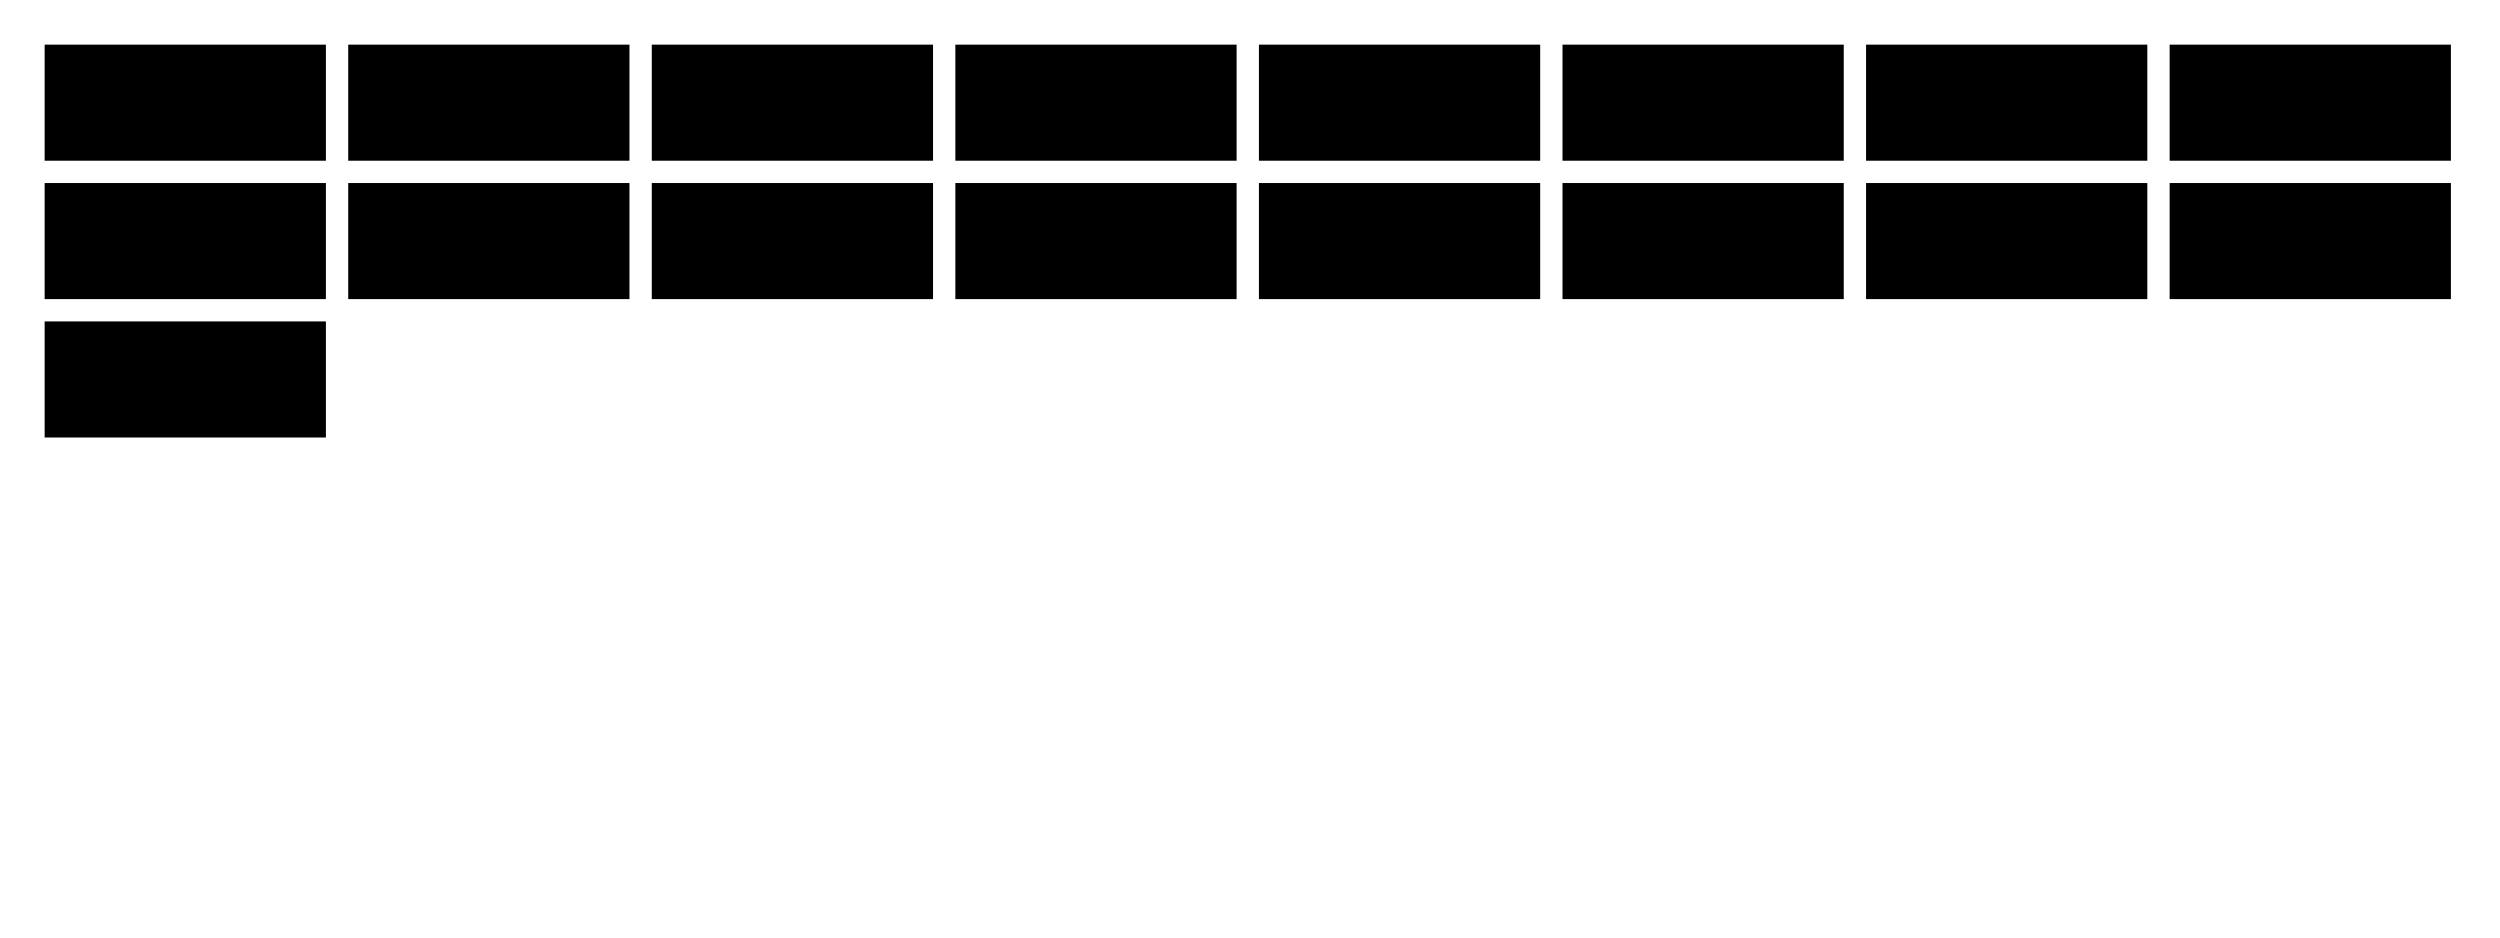
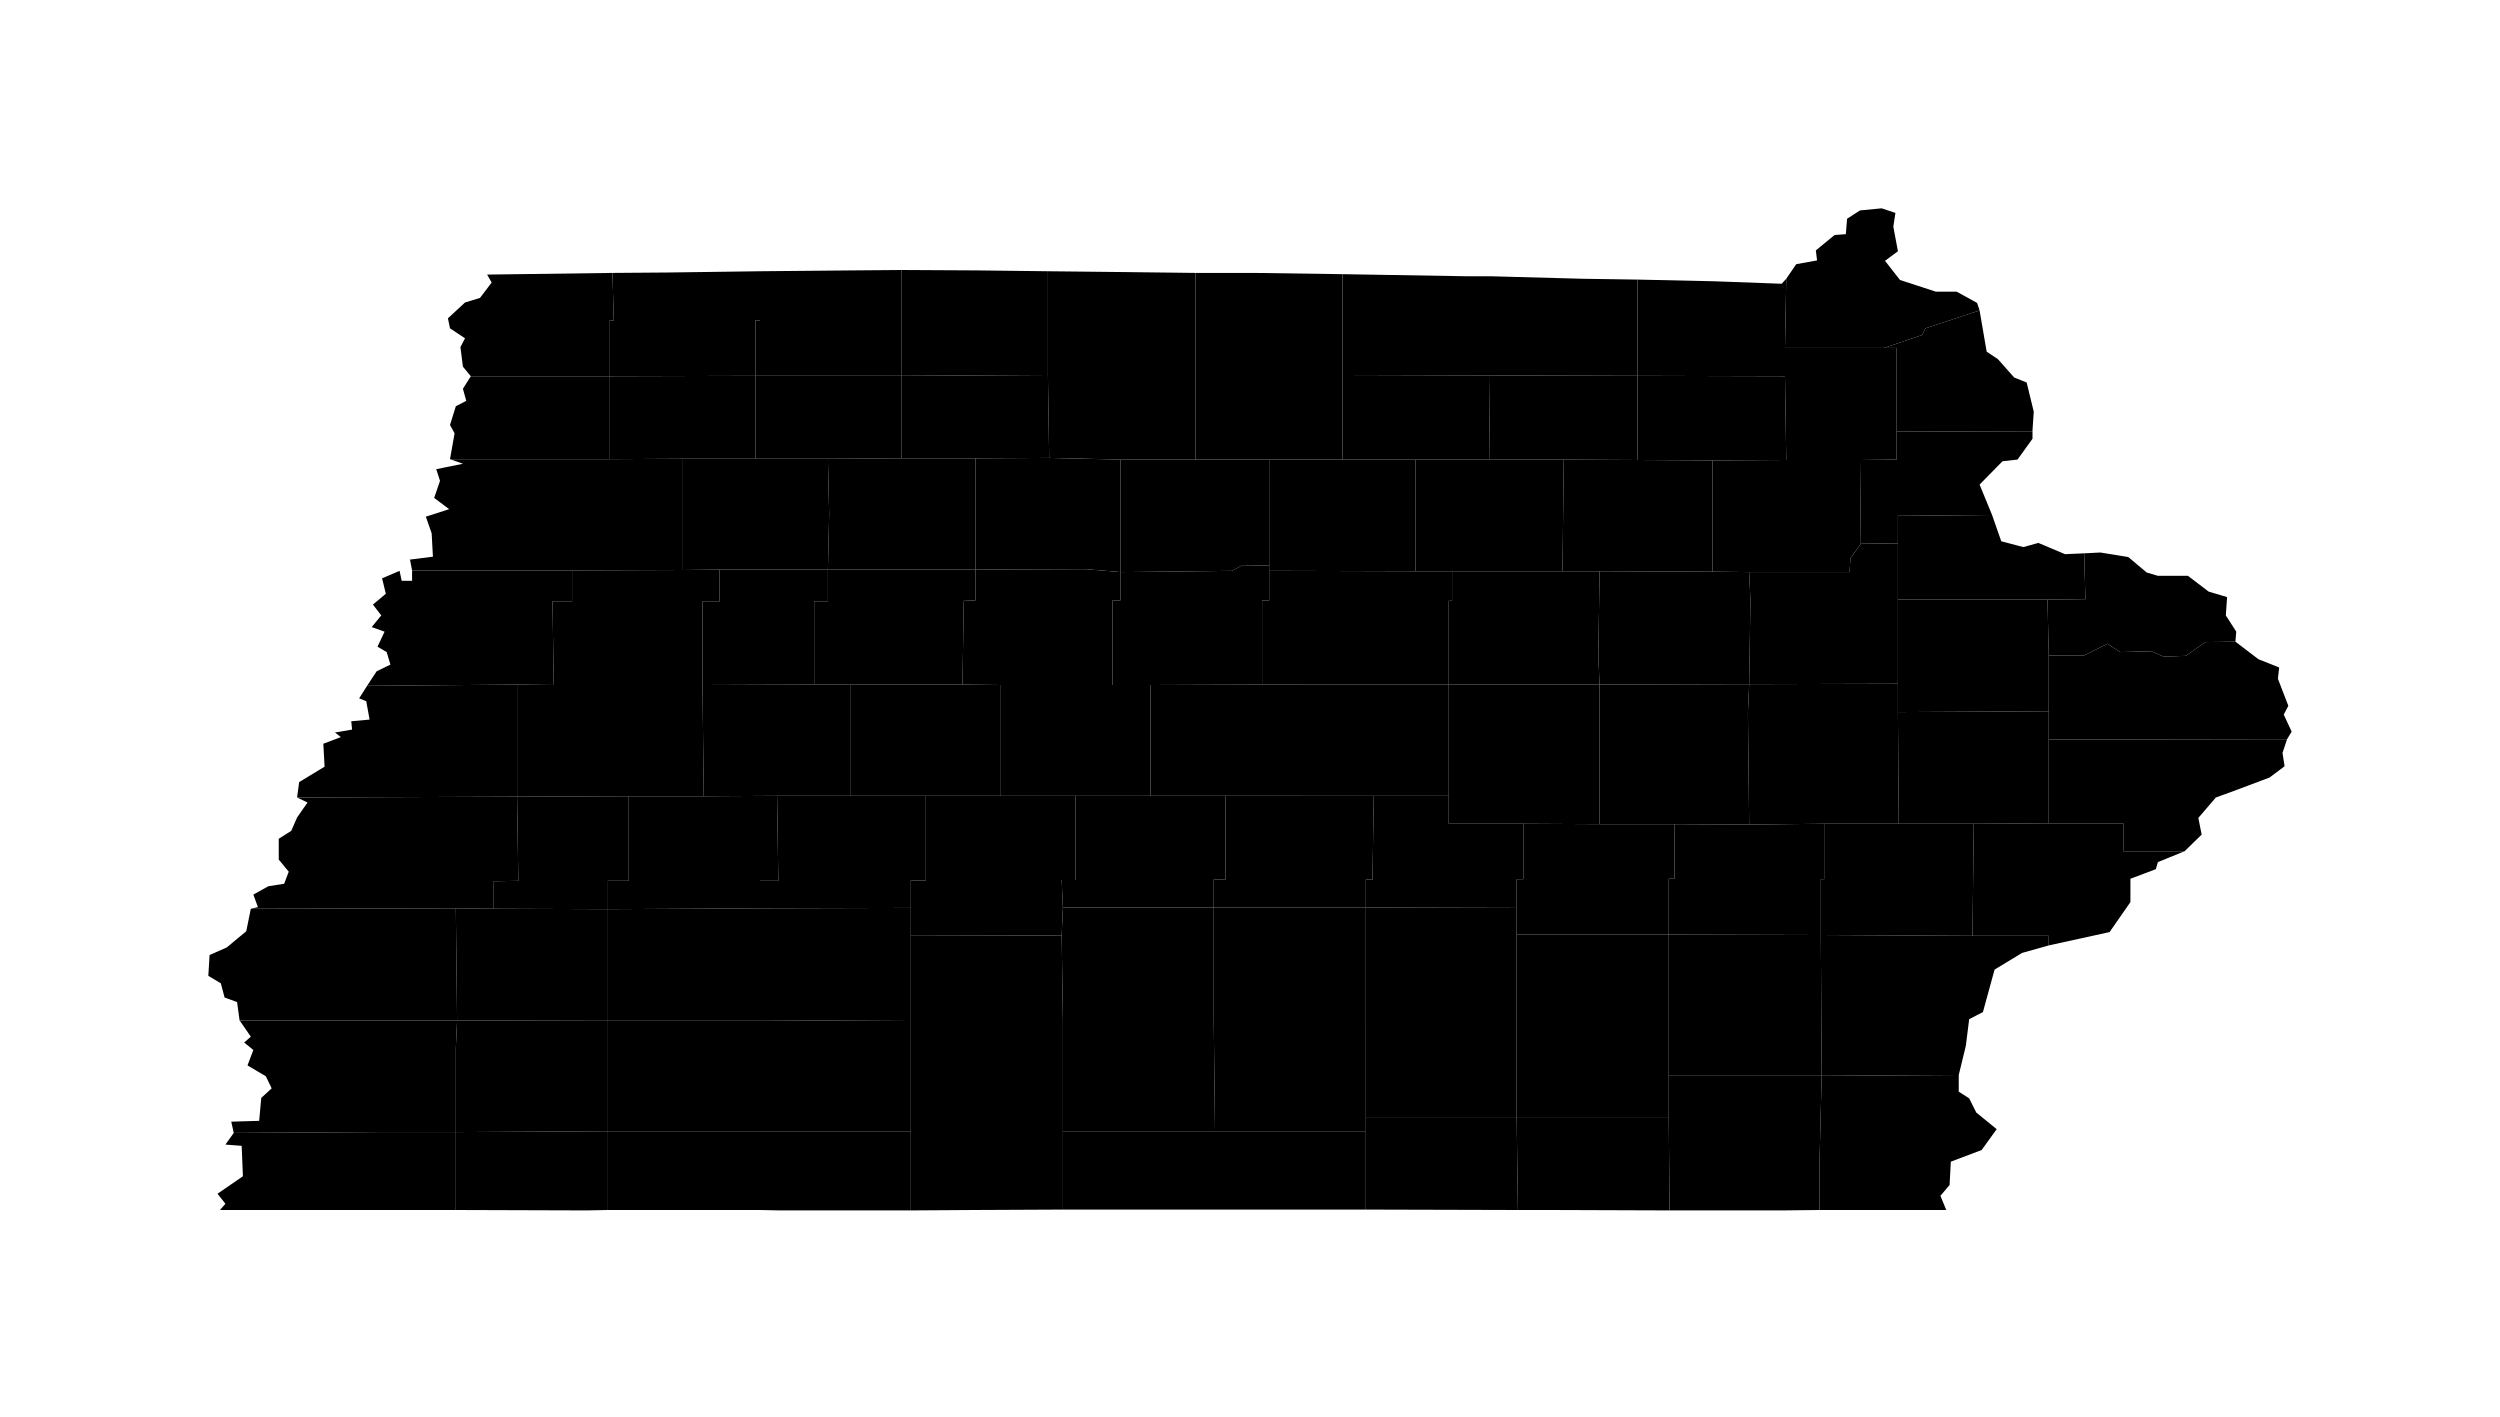
- <svg xmlns="http://www.w3.org/2000/svg" id="wtc-state-map-ia" viewBox="0 0 1120 420" role="img" aria-label="Iowa county map">
+ <svg xmlns="http://www.w3.org/2000/svg" viewBox="0 0 600 340" id="wtc-state-map-IA" role="img" aria-label="ia county map">
  <g class="wtc-counties">
-     <rect id="wtc-county-black-hawk" class="wtc-county" data-county="Black Hawk" x="20" y="20" width="126" height="52" />
-     <rect id="wtc-county-boone" class="wtc-county" data-county="Boone" x="156" y="20" width="126" height="52" />
-     <rect id="wtc-county-buena-vista" class="wtc-county" data-county="Buena Vista" x="292" y="20" width="126" height="52" />
-     <rect id="wtc-county-clinton" class="wtc-county" data-county="Clinton" x="428" y="20" width="126" height="52" />
-     <rect id="wtc-county-dallas" class="wtc-county" data-county="Dallas" x="564" y="20" width="126" height="52" />
-     <rect id="wtc-county-dubuque" class="wtc-county" data-county="Dubuque" x="700" y="20" width="126" height="52" />
-     <rect id="wtc-county-johnson" class="wtc-county" data-county="Johnson" x="836" y="20" width="126" height="52" />
-     <rect id="wtc-county-linn" class="wtc-county" data-county="Linn" x="972" y="20" width="126" height="52" />
-     <rect id="wtc-county-marion" class="wtc-county" data-county="Marion" x="20" y="82" width="126" height="52" />
-     <rect id="wtc-county-marshall" class="wtc-county" data-county="Marshall" x="156" y="82" width="126" height="52" />
-     <rect id="wtc-county-plymouth" class="wtc-county" data-county="Plymouth" x="292" y="82" width="126" height="52" />
-     <rect id="wtc-county-polk" class="wtc-county" data-county="Polk" x="428" y="82" width="126" height="52" />
-     <rect id="wtc-county-pottawattamie" class="wtc-county" data-county="Pottawattamie" x="564" y="82" width="126" height="52" />
-     <rect id="wtc-county-scott" class="wtc-county" data-county="Scott" x="700" y="82" width="126" height="52" />
-     <rect id="wtc-county-story" class="wtc-county" data-county="Story" x="836" y="82" width="126" height="52" />
-     <rect id="wtc-county-woodbury" class="wtc-county" data-county="Woodbury" x="972" y="82" width="126" height="52" />
-     <rect id="wtc-county-wapello" class="wtc-county" data-county="Wapello" x="20" y="144" width="126" height="52" />
+     <path class="wtc-county" id="wtc-county-adair" data-county="Adair" d="M198.7,136.7L199.0,123.4L198.7,110.1L216.4,110.0L234.1,110.0L234.1,136.7L198.7,136.7Z" />
+     <path class="wtc-county" id="wtc-county-adams" data-county="Adams" d="M181.3,110.1L181.3,90.2L216.4,90.2L216.4,110.0L198.7,110.1L181.3,110.1Z" />
+     <path class="wtc-county" id="wtc-county-allamakee" data-county="Allamakee" d="M436.7,290.4L436.7,278.2L437.2,258.2L470.1,258.0L470.1,262.0L472.6,263.6L474.3,267.0L479.2,271.0L475.6,276.0L468.2,278.8L467.9,284.4L465.7,287.0L467.1,290.4L436.7,290.4Z" />
+     <path class="wtc-county" id="wtc-county-appanoose" data-county="Appanoose" d="M322.2,90.0L322.2,65.8L351.8,66.3L357.6,66.3L357.6,90.1L322.2,90.0Z" />
+     <path class="wtc-county" id="wtc-county-audubon" data-county="Audubon" d="M168.6,164.4L168.6,144.3L172.7,144.3L172.7,136.7L198.7,136.7L198.7,144.3L195.4,144.3L195.4,164.3L168.6,164.4Z" />
+     <path class="wtc-county" id="wtc-county-benton" data-county="Benton" d="M383.9,197.8L383.9,164.3L419.8,164.2L419.5,171.0L419.8,197.9L401.9,197.8L383.9,197.8Z" />
+     <path class="wtc-county" id="wtc-county-black-hawk" data-county="Black Hawk" d="M364.0,224.3L364.0,217.7L364.0,211.0L365.6,211.0L365.6,197.7L383.9,197.8L401.9,197.8L401.9,210.9L400.5,210.9L400.5,224.3L364.0,224.3Z" />
+     <path class="wtc-county" id="wtc-county-boone" data-county="Boone" d="M240.2,191.0L240.2,164.4L267.0,164.4L276.1,164.4L276.1,191.0L258.1,191.0L240.2,191.0Z" />
+     <path class="wtc-county" id="wtc-county-bremer" data-county="Bremer" d="M364.0,244.8L364.0,224.3L400.5,224.3L400.5,244.8L364.0,244.8Z" />
+     <path class="wtc-county" id="wtc-county-buchanan" data-county="Buchanan" d="M400.5,224.3L400.5,210.9L401.9,210.9L401.9,197.8L419.8,197.9L437.8,197.7L437.8,211.0L437.0,211.0L437.0,224.4L400.5,224.3Z" />
+     <path class="wtc-county" id="wtc-county-buena-vista" data-county="Buena Vista" d="M145.9,245.0L145.9,218.2L182.4,218.0L182.4,245.0L145.9,245.0Z" />
+     <path class="wtc-county" id="wtc-county-butler" data-county="Butler" d="M327.8,244.8L327.8,217.8L364.0,217.7L364.0,224.3L364.0,244.8L327.8,244.8Z" />
+     <path class="wtc-county" id="wtc-county-calhoun" data-county="Calhoun" d="M182.4,218.0L182.4,211.4L186.8,211.4L186.5,191.0L204.2,191.0L222.2,191.0L222.2,211.3L218.6,211.3L218.6,217.9L182.4,218.0Z" />
+     <path class="wtc-county" id="wtc-county-carroll" data-county="Carroll" d="M168.9,191.1L168.6,164.4L195.4,164.3L204.2,164.3L204.2,191.0L186.5,191.0L168.9,191.1Z" />
+     <path class="wtc-county" id="wtc-county-cass" data-county="Cass" d="M163.9,136.8L163.9,110.1L181.3,110.1L198.7,110.1L199.0,123.4L198.7,136.7L172.7,136.7L163.9,136.8Z" />
+     <path class="wtc-county" id="wtc-county-cedar" data-county="Cedar" d="M455.5,164.1L455.5,143.9L491.4,143.9L491.7,157.3L491.7,170.7L455.5,170.9L455.5,164.1Z" />
+     <path class="wtc-county" id="wtc-county-cerro-gordo" data-county="Cerro Gordo" d="M291.6,271.5L291.3,244.8L327.8,244.8L327.8,268.3L327.8,271.5L291.6,271.5Z" />
+     <path class="wtc-county" id="wtc-county-cherokee" data-county="Cherokee" d="M109.7,244.9L109.4,218.0L118.5,218.1L145.9,218.2L145.9,245.0L109.7,244.9Z" />
+     <path class="wtc-county" id="wtc-county-chickasaw" data-county="Chickasaw" d="M364.0,268.3L364.0,244.8L400.5,244.8L400.5,258.2L400.5,268.3L364.0,268.3Z" />
+     <path class="wtc-county" id="wtc-county-clarke" data-county="Clarke" d="M251.8,109.9L251.5,90.0L286.9,90.0L286.9,110.3L268.9,110.3L251.8,109.9Z" />
+     <path class="wtc-county" id="wtc-county-clay" data-county="Clay" d="M145.9,271.5L145.9,245.0L182.4,245.0L182.4,271.5L145.9,271.5Z" />
+     <path class="wtc-county" id="wtc-county-clayton" data-county="Clayton" d="M437.2,258.2L437.0,224.4L473.4,224.6L491.7,224.6L491.7,226.9L485.3,228.7L478.7,232.7L475.9,242.9L472.6,244.6L471.8,251.0L470.1,258.0L437.2,258.2Z" />
+     <path class="wtc-county" id="wtc-county-clinton" data-county="Clinton" d="M491.7,177.5L491.7,170.7L491.7,157.3L500.2,157.3L505.8,154.5L508.8,156.5L516.3,156.3L519.3,157.6L524.6,157.4L529.3,154.1L536.5,154.0L542.0,158.2L547.0,160.2L546.7,162.9L549.2,169.4L548.1,171.5L550.0,175.6L548.9,177.4L491.7,177.5Z" />
+     <path class="wtc-county" id="wtc-county-crawford" data-county="Crawford" d="M124.1,191.2L124.1,164.3L132.9,164.4L168.6,164.4L168.9,191.1L150.9,191.1L124.1,191.2Z" />
+     <path class="wtc-county" id="wtc-county-dallas" data-county="Dallas" d="M231.0,164.3L231.3,144.2L234.1,144.1L234.1,136.7L260.6,136.6L268.9,137.3L268.9,144.1L267.0,144.1L267.0,164.4L240.2,164.4L231.0,164.3Z" />
+     <path class="wtc-county" id="wtc-county-davis" data-county="Davis" d="M357.6,90.1L357.6,66.3L379.7,66.9L393.0,67.1L393.0,90.2L357.6,90.1Z" />
+     <path class="wtc-county" id="wtc-county-decatur" data-county="Decatur" d="M251.5,90.0L251.5,65.1L270.0,65.3L286.9,65.5L286.9,90.0L251.5,90.0Z" />
+     <path class="wtc-county" id="wtc-county-delaware" data-county="Delaware" d="M437.0,224.4L437.0,211.0L437.8,211.0L437.8,197.7L455.7,197.7L473.7,197.7L473.4,224.6L437.0,224.4Z" />
+     <path class="wtc-county" id="wtc-county-des-moines" data-county="Des Moines" d="M455.2,103.6L455.2,83.5L452.2,83.5L461.3,80.4L462.1,78.8L475.1,74.5L476.8,84.4L479.5,86.2L483.4,90.6L486.4,91.8L488.1,98.8L487.8,103.3L487.8,103.5L455.2,103.6Z" />
+     <path class="wtc-county" id="wtc-county-dickinson" data-county="Dickinson" d="M145.9,290.4L145.9,271.5L182.4,271.5L182.4,290.4L145.9,290.4Z" />
+     <path class="wtc-county" id="wtc-county-dubuque" data-county="Dubuque" d="M473.4,224.6L473.7,197.7L491.7,197.6L509.6,197.6L509.6,204.3L524.3,204.3L517.9,206.9L517.4,208.6L511.3,210.9L511.3,214.1L511.3,216.5L506.3,223.7L491.7,226.9L491.7,224.6L473.4,224.6Z" />
+     <path class="wtc-county" id="wtc-county-emmet" data-county="Emmet" d="M182.4,290.4L182.4,271.5L218.6,271.5L218.6,290.5L187.1,290.5L182.4,290.4Z" />
+     <path class="wtc-county" id="wtc-county-fayette" data-county="Fayette" d="M400.5,244.8L400.5,224.3L437.0,224.4L437.2,258.2L400.5,258.2L400.5,244.8Z" />
+     <path class="wtc-county" id="wtc-county-floyd" data-county="Floyd" d="M327.8,268.3L327.8,244.8L364.0,244.8L364.0,268.3L327.8,268.3Z" />
+     <path class="wtc-county" id="wtc-county-franklin" data-county="Franklin" d="M291.3,244.8L291.3,217.8L327.8,217.8L327.8,244.8L291.3,244.8Z" />
+     <path class="wtc-county" id="wtc-county-fremont" data-county="Fremont" d="M111.6,81.2L108.0,78.8L107.5,76.4L111.6,72.6L115.2,71.5L118.0,67.8L116.9,65.9L147.0,65.5L147.3,76.9L146.2,77.0L146.2,90.3L113.0,90.3L111.1,88.0L110.5,83.3L111.6,81.2Z" />
+     <path class="wtc-county" id="wtc-county-greene" data-county="Greene" d="M204.2,191.0L204.2,164.3L231.0,164.3L240.2,164.4L240.2,191.0L222.2,191.0L204.2,191.0Z" />
+     <path class="wtc-county" id="wtc-county-grundy" data-county="Grundy" d="M327.8,217.8L327.8,211.1L329.4,211.1L329.7,191.0L347.7,191.0L347.7,197.7L365.6,197.7L365.6,211.0L364.0,211.0L364.0,217.7L327.8,217.8Z" />
+     <path class="wtc-county" id="wtc-county-guthrie" data-county="Guthrie" d="M195.4,164.3L195.4,144.3L198.7,144.3L198.7,136.7L234.1,136.7L234.1,144.1L231.3,144.2L231.0,164.3L204.2,164.3L195.4,164.3Z" />
+     <path class="wtc-county" id="wtc-county-hamilton" data-county="Hamilton" d="M255.1,217.8L254.8,211.2L258.1,211.2L258.1,191.0L276.1,191.0L294.1,191.0L294.1,211.1L291.3,211.1L291.3,217.8L255.1,217.8Z" />
+     <path class="wtc-county" id="wtc-county-hancock" data-county="Hancock" d="M255.1,271.5L255.1,244.8L291.3,244.8L291.6,271.5L255.1,271.5Z" />
+     <path class="wtc-county" id="wtc-county-hardin" data-county="Hardin" d="M291.3,217.8L291.3,211.1L294.1,211.1L294.1,191.0L312.0,191.0L329.7,191.0L329.4,211.1L327.8,211.1L327.8,217.8L291.3,217.8Z" />
+     <path class="wtc-county" id="wtc-county-harrison" data-county="Harrison" d="M88.1,164.6L90.4,161.1L93.7,159.5L92.8,156.5L90.6,155.2L92.3,151.6L89.2,150.5L91.5,147.7L89.5,145.1L92.6,142.5L91.7,138.8L95.9,137.0L96.4,139.4L98.9,139.4L98.9,136.9L137.3,136.9L137.3,144.3L132.6,144.3L132.9,164.4L124.1,164.3L88.1,164.6Z" />
+     <path class="wtc-county" id="wtc-county-henry" data-county="Henry" d="M428.4,90.3L428.4,83.5L452.2,83.5L455.2,83.5L455.2,103.6L455.2,110.3L446.4,110.4L428.7,110.4L428.4,90.3Z" />
+     <path class="wtc-county" id="wtc-county-howard" data-county="Howard" d="M364.3,290.4L364.0,268.3L400.5,268.3L400.7,290.5L372.3,290.4L364.3,290.4Z" />
+     <path class="wtc-county" id="wtc-county-humboldt" data-county="Humboldt" d="M218.6,244.8L218.6,224.6L254.8,224.5L255.1,244.8L218.6,244.8Z" />
+     <path class="wtc-county" id="wtc-county-ida" data-county="Ida" d="M118.5,218.1L118.5,211.5L124.4,211.4L124.1,191.2L150.9,191.1L150.9,211.4L145.9,211.4L145.9,218.2L118.5,218.1Z" />
+     <path class="wtc-county" id="wtc-county-iowa" data-county="Iowa" d="M383.9,164.3L383.6,157.6L383.9,137.1L411.0,137.2L419.8,137.3L420.1,144.1L419.8,164.2L383.9,164.3Z" />
+     <path class="wtc-county" id="wtc-county-jackson" data-county="Jackson" d="M491.7,197.6L491.7,177.5L548.9,177.4L547.8,180.7L548.3,183.9L544.7,186.6L536.2,189.8L531.8,191.4L527.6,196.3L528.4,200.3L524.3,204.3L509.6,204.3L509.6,197.6L491.7,197.6Z" />
+     <path class="wtc-county" id="wtc-county-jasper" data-county="Jasper" d="M302.9,164.3L302.9,144.1L304.6,144.1L304.6,137.0L339.7,137.1L348.5,137.1L348.5,144.2L347.7,144.2L347.7,164.3L312.0,164.3L302.9,164.3Z" />
+     <path class="wtc-county" id="wtc-county-jefferson" data-county="Jefferson" d="M393.0,110.4L393.0,90.2L428.4,90.3L428.7,110.4L411.0,110.5L393.0,110.4Z" />
+     <path class="wtc-county" id="wtc-county-johnson" data-county="Johnson" d="M419.8,164.2L420.1,144.1L419.8,137.3L443.9,137.3L444.1,134.0L446.6,130.5L455.5,130.4L455.5,143.9L455.5,164.1L419.8,164.2Z" />
+     <path class="wtc-county" id="wtc-county-jones" data-county="Jones" d="M455.7,197.7L455.5,170.9L491.7,170.7L491.7,177.5L491.7,197.6L473.7,197.7L455.7,197.7Z" />
+     <path class="wtc-county" id="wtc-county-keokuk" data-county="Keokuk" d="M375.0,137.1L375.3,110.3L393.0,110.4L411.0,110.5L411.0,137.2L383.9,137.1L375.0,137.1Z" />
+     <path class="wtc-county" id="wtc-county-kossuth" data-county="Kossuth" d="M218.6,290.5L218.6,271.5L218.6,244.8L255.1,244.8L255.1,271.5L255.1,290.3L233.8,290.4L218.6,290.5Z" />
+     <path class="wtc-county" id="wtc-county-lee" data-county="Lee" d="M428.4,83.5L428.7,66.9L431.1,63.4L436.1,62.5L435.8,60.1L440.3,56.4L443.0,56.2L443.3,52.5L446.4,50.5L451.6,50.0L454.9,51.1L454.4,54.4L455.5,60.3L452.4,62.6L456.0,67.2L464.6,70.0L469.6,70.0L474.5,72.7L475.1,74.5L462.1,78.8L461.3,80.4L452.2,83.5L428.4,83.5Z" />
+     <path class="wtc-county" id="wtc-county-linn" data-county="Linn" d="M419.8,197.9L419.5,171.0L419.8,164.2L455.5,164.1L455.5,170.9L455.7,197.7L437.8,197.7L419.8,197.9Z" />
+     <path class="wtc-county" id="wtc-county-louisa" data-county="Louisa" d="M446.6,130.5L446.4,110.4L455.2,110.3L455.2,103.6L487.8,103.5L487.8,105.3L484.2,110.3L480.6,110.7L475.1,116.3L478.1,123.6L455.5,123.8L455.5,130.4L446.6,130.5Z" />
+     <path class="wtc-county" id="wtc-county-lucas" data-county="Lucas" d="M286.9,110.3L286.9,90.0L322.2,90.0L322.2,110.3L304.6,110.3L286.9,110.3Z" />
+     <path class="wtc-county" id="wtc-county-lyon" data-county="Lyon" d="M52.8,290.4L54.1,288.9L52.2,286.5L58.3,282.3L58.0,275.0L54.1,274.7L56.1,271.9L91.2,271.7L109.4,271.7L109.4,290.4L94.8,290.4L63.8,290.4L52.8,290.4Z" />
+     <path class="wtc-county" id="wtc-county-madison" data-county="Madison" d="M234.1,136.7L234.1,110.0L251.8,109.9L268.9,110.3L268.9,137.3L260.6,136.6L234.1,136.7Z" />
+     <path class="wtc-county" id="wtc-county-mahaska" data-county="Mahaska" d="M339.7,137.1L339.7,110.3L357.4,110.3L375.3,110.3L375.0,137.1L348.5,137.1L339.7,137.1Z" />
+     <path class="wtc-county" id="wtc-county-marion" data-county="Marion" d="M304.6,137.0L304.6,135.7L304.6,110.3L322.2,110.3L339.7,110.3L339.7,137.1L304.6,137.0Z" />
+     <path class="wtc-county" id="wtc-county-marshall" data-county="Marshall" d="M312.0,191.0L312.0,164.3L347.7,164.3L347.7,191.0L329.7,191.0L312.0,191.0Z" />
+     <path class="wtc-county" id="wtc-county-mills" data-county="Mills" d="M108.0,110.2L109.1,104.0L108.0,102.0L109.4,97.5L111.9,96.2L111.1,93.3L113.0,90.3L146.2,90.3L146.2,110.2L108.0,110.2Z" />
+     <path class="wtc-county" id="wtc-county-mitchell" data-county="Mitchell" d="M327.8,290.3L327.8,271.5L327.8,268.3L364.0,268.3L364.3,290.4L327.8,290.3Z" />
+     <path class="wtc-county" id="wtc-county-monona" data-county="Monona" d="M71.3,191.4L71.8,187.7L77.9,184.0L77.6,178.5L81.8,176.9L80.4,175.8L84.5,175.1L84.3,173.1L88.7,172.7L87.9,168.3L86.2,167.6L88.1,164.6L124.1,164.3L124.1,191.2L71.3,191.4Z" />
+     <path class="wtc-county" id="wtc-county-monroe" data-county="Monroe" d="M322.2,110.3L322.2,90.0L357.6,90.1L357.4,110.3L339.7,110.3L322.2,110.3Z" />
+     <path class="wtc-county" id="wtc-county-montgomery" data-county="Montgomery" d="M146.2,110.2L146.2,90.3L181.3,90.2L181.3,110.1L163.9,110.1L146.2,110.2Z" />
+     <path class="wtc-county" id="wtc-county-muscatine" data-county="Muscatine" d="M455.5,130.4L455.5,123.8L478.1,123.6L480.3,129.9L485.6,131.3L489.2,130.3L495.6,133.0L500.2,132.8L500.5,143.8L491.4,143.9L455.5,143.9L455.5,130.4Z" />
+     <path class="wtc-county" id="wtc-county-obrien" data-county="O'Brien" d="M109.4,271.7L109.4,251.6L109.7,244.9L145.9,245.0L145.9,271.5L109.4,271.7Z" />
+     <path class="wtc-county" id="wtc-county-osceola" data-county="Osceola" d="M109.4,290.4L109.4,271.7L145.9,271.5L145.9,290.4L140.7,290.5L109.4,290.4Z" />
+     <path class="wtc-county" id="wtc-county-page" data-county="Page" d="M146.2,90.3L146.2,77.0L147.3,76.9L147.0,65.5L160.3,65.4L182.4,65.1L182.4,76.9L181.3,76.9L181.3,90.2L146.2,90.3Z" />
+     <path class="wtc-county" id="wtc-county-palo-alto" data-county="Palo Alto" d="M182.4,271.5L182.4,245.0L218.6,244.8L218.6,271.5L182.4,271.5Z" />
+     <path class="wtc-county" id="wtc-county-plymouth" data-county="Plymouth" d="M57.5,244.9L56.9,240.5L53.9,239.4L53.0,236.0L50.0,234.2L50.3,229.2L54.4,227.4L59.1,223.5L60.2,218.1L109.4,218.0L109.7,244.9L57.5,244.9Z" />
+     <path class="wtc-county" id="wtc-county-pocahontas" data-county="Pocahontas" d="M182.4,245.0L182.4,218.0L218.6,217.9L218.6,224.6L218.6,244.8L182.4,245.0Z" />
+     <path class="wtc-county" id="wtc-county-polk" data-county="Polk" d="M267.0,164.4L267.0,144.1L268.9,144.1L268.9,137.3L295.7,137.0L297.9,135.8L304.6,135.7L304.6,137.0L304.6,144.1L302.9,144.1L302.9,164.3L276.1,164.4L267.0,164.4Z" />
+     <path class="wtc-county" id="wtc-county-pottawattamie" data-county="Pottawattamie" d="M98.9,136.9L98.4,134.3L103.9,133.6L103.6,128.0L102.2,124.0L107.8,122.2L104.2,119.5L105.6,115.4L104.7,112.6L111.1,111.3L108.0,110.2L146.2,110.2L163.9,110.1L163.9,136.8L137.3,136.9L98.9,136.9Z" />
+     <path class="wtc-county" id="wtc-county-poweshiek" data-county="Poweshiek" d="M347.7,164.3L347.7,144.2L348.5,144.2L348.5,137.1L375.0,137.1L383.9,137.1L383.6,157.6L383.9,164.3L347.7,164.3Z" />
+     <path class="wtc-county" id="wtc-county-ringgold" data-county="Ringgold" d="M216.4,90.2L216.4,64.8L234.9,64.9L251.5,65.1L251.5,90.0L216.4,90.2Z" />
+     <path class="wtc-county" id="wtc-county-sac" data-county="Sac" d="M145.9,218.2L145.9,211.4L150.9,211.4L150.9,191.1L168.9,191.1L186.5,191.0L186.8,211.4L182.4,211.4L182.4,218.0L145.9,218.2Z" />
+     <path class="wtc-county" id="wtc-county-scott" data-county="Scott" d="M491.7,157.3L491.4,143.9L500.5,143.8L500.2,132.8L504.1,132.6L510.8,133.7L515.2,137.4L517.9,138.2L525.1,138.2L530.1,142.0L534.5,143.3L534.2,147.7L536.7,151.6L536.5,154.0L529.3,154.1L524.6,157.4L519.3,157.6L516.3,156.3L508.8,156.5L505.8,154.5L500.2,157.3L491.7,157.3Z" />
+     <path class="wtc-county" id="wtc-county-shelby" data-county="Shelby" d="M132.9,164.4L132.6,144.3L137.3,144.3L137.3,136.9L163.9,136.8L172.7,136.7L172.7,144.3L168.6,144.3L168.6,164.4L132.9,164.4Z" />
+     <path class="wtc-county" id="wtc-county-sioux" data-county="Sioux" d="M56.1,271.9L55.5,269.2L62.2,269.0L62.7,263.5L65.2,261.2L63.8,258.3L59.4,255.7L60.8,252.0L58.6,250.2L60.2,248.8L57.5,244.9L109.7,244.9L109.4,251.6L109.4,271.7L91.2,271.7L56.1,271.9Z" />
+     <path class="wtc-county" id="wtc-county-story" data-county="Story" d="M276.1,191.0L276.1,164.4L302.9,164.3L312.0,164.3L312.0,191.0L294.1,191.0L276.1,191.0Z" />
+     <path class="wtc-county" id="wtc-county-tama" data-county="Tama" d="M365.6,197.7L347.7,197.7L347.7,191.0L347.7,164.3L383.9,164.3L383.9,197.8L365.6,197.7Z" />
+     <path class="wtc-county" id="wtc-county-taylor" data-county="Taylor" d="M181.3,90.2L181.3,76.9L182.4,76.9L182.4,65.1L204.0,64.9L216.4,64.8L216.4,90.2L181.3,90.2Z" />
+     <path class="wtc-county" id="wtc-county-union" data-county="Union" d="M216.4,110.0L216.4,90.2L251.5,90.0L251.8,109.9L234.1,110.0L216.4,110.0Z" />
+     <path class="wtc-county" id="wtc-county-van-buren" data-county="Van Buren" d="M393.0,90.2L393.0,67.1L411.2,67.5L427.6,68.1L428.7,66.9L428.4,83.5L428.4,90.3L393.0,90.2Z" />
+     <path class="wtc-county" id="wtc-county-wapello" data-county="Wapello" d="M357.4,110.3L357.6,90.1L393.0,90.2L393.0,110.4L375.3,110.3L357.4,110.3Z" />
+     <path class="wtc-county" id="wtc-county-warren" data-county="Warren" d="M268.9,137.3L268.9,110.3L286.9,110.3L304.6,110.3L304.6,135.7L297.9,135.8L295.7,137.0L268.9,137.3Z" />
+     <path class="wtc-county" id="wtc-county-washington" data-county="Washington" d="M411.0,137.2L411.0,110.5L428.7,110.4L446.4,110.4L446.6,130.5L444.1,134.0L443.9,137.3L419.8,137.3L411.0,137.2Z" />
+     <path class="wtc-county" id="wtc-county-wayne" data-county="Wayne" d="M286.9,90.0L286.9,65.5L301.0,65.5L322.2,65.8L322.2,90.0L286.9,90.0Z" />
+     <path class="wtc-county" id="wtc-county-webster" data-county="Webster" d="M218.6,224.6L218.6,217.9L218.6,211.3L222.2,211.3L222.2,191.0L240.2,191.0L258.1,191.0L258.1,211.2L254.8,211.2L255.1,217.8L254.8,224.5L218.6,224.6Z" />
+     <path class="wtc-county" id="wtc-county-winnebago" data-county="Winnebago" d="M255.1,290.3L255.1,271.5L291.6,271.5L291.6,290.3L280.0,290.3L255.1,290.3Z" />
+     <path class="wtc-county" id="wtc-county-winneshiek" data-county="Winneshiek" d="M400.5,268.3L400.5,258.2L437.2,258.2L436.7,278.2L436.7,290.4L427.6,290.5L400.7,290.5L400.5,268.3Z" />
+     <path class="wtc-county" id="wtc-county-woodbury" data-county="Woodbury" d="M60.2,218.1L61.9,217.7L60.8,214.7L64.4,212.7L68.2,212.1L69.3,209.2L66.9,206.3L66.9,201.3L69.9,199.4L71.3,196.2L73.8,192.6L71.3,191.4L124.1,191.2L124.4,211.4L118.5,211.5L118.5,218.1L109.4,218.0L60.2,218.1Z" />
+     <path class="wtc-county" id="wtc-county-worth" data-county="Worth" d="M291.6,290.3L291.6,271.5L327.8,271.5L327.8,290.3L325.8,290.3L291.6,290.3Z" />
+     <path class="wtc-county" id="wtc-county-wright" data-county="Wright" d="M254.8,224.5L255.1,217.8L291.3,217.8L291.3,244.8L255.1,244.8L254.8,224.5Z" />
  </g>
</svg>
